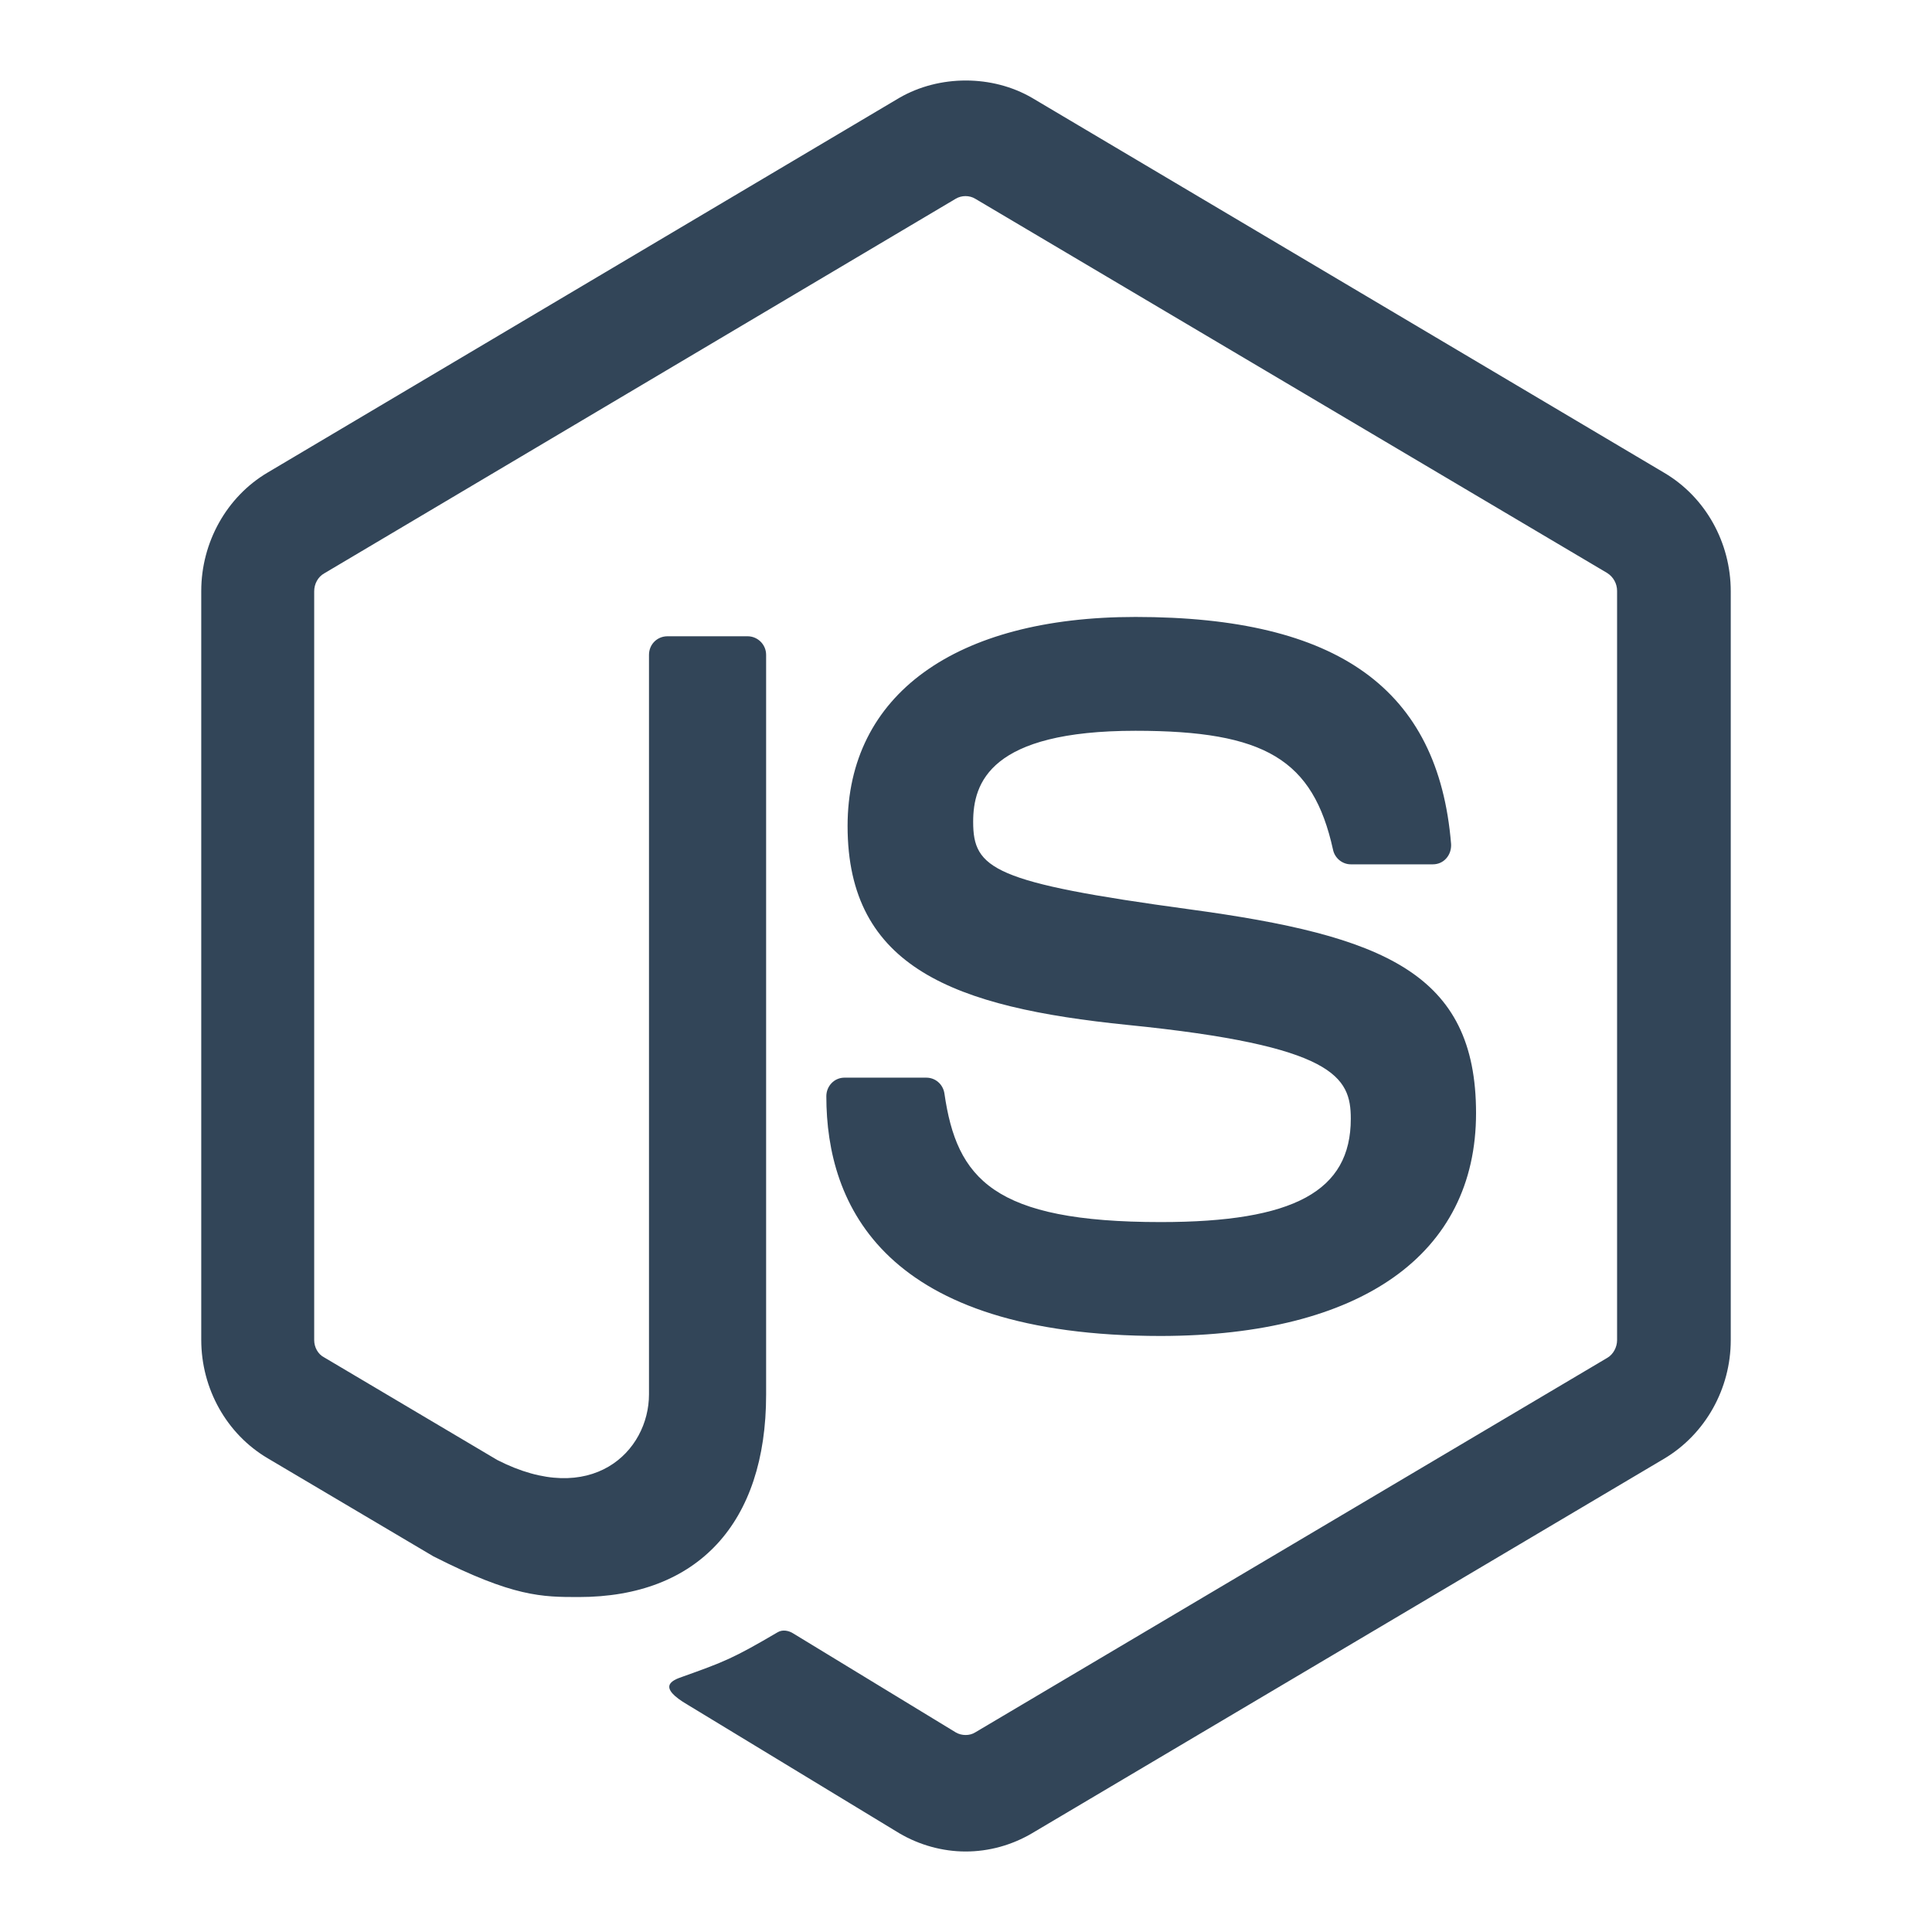
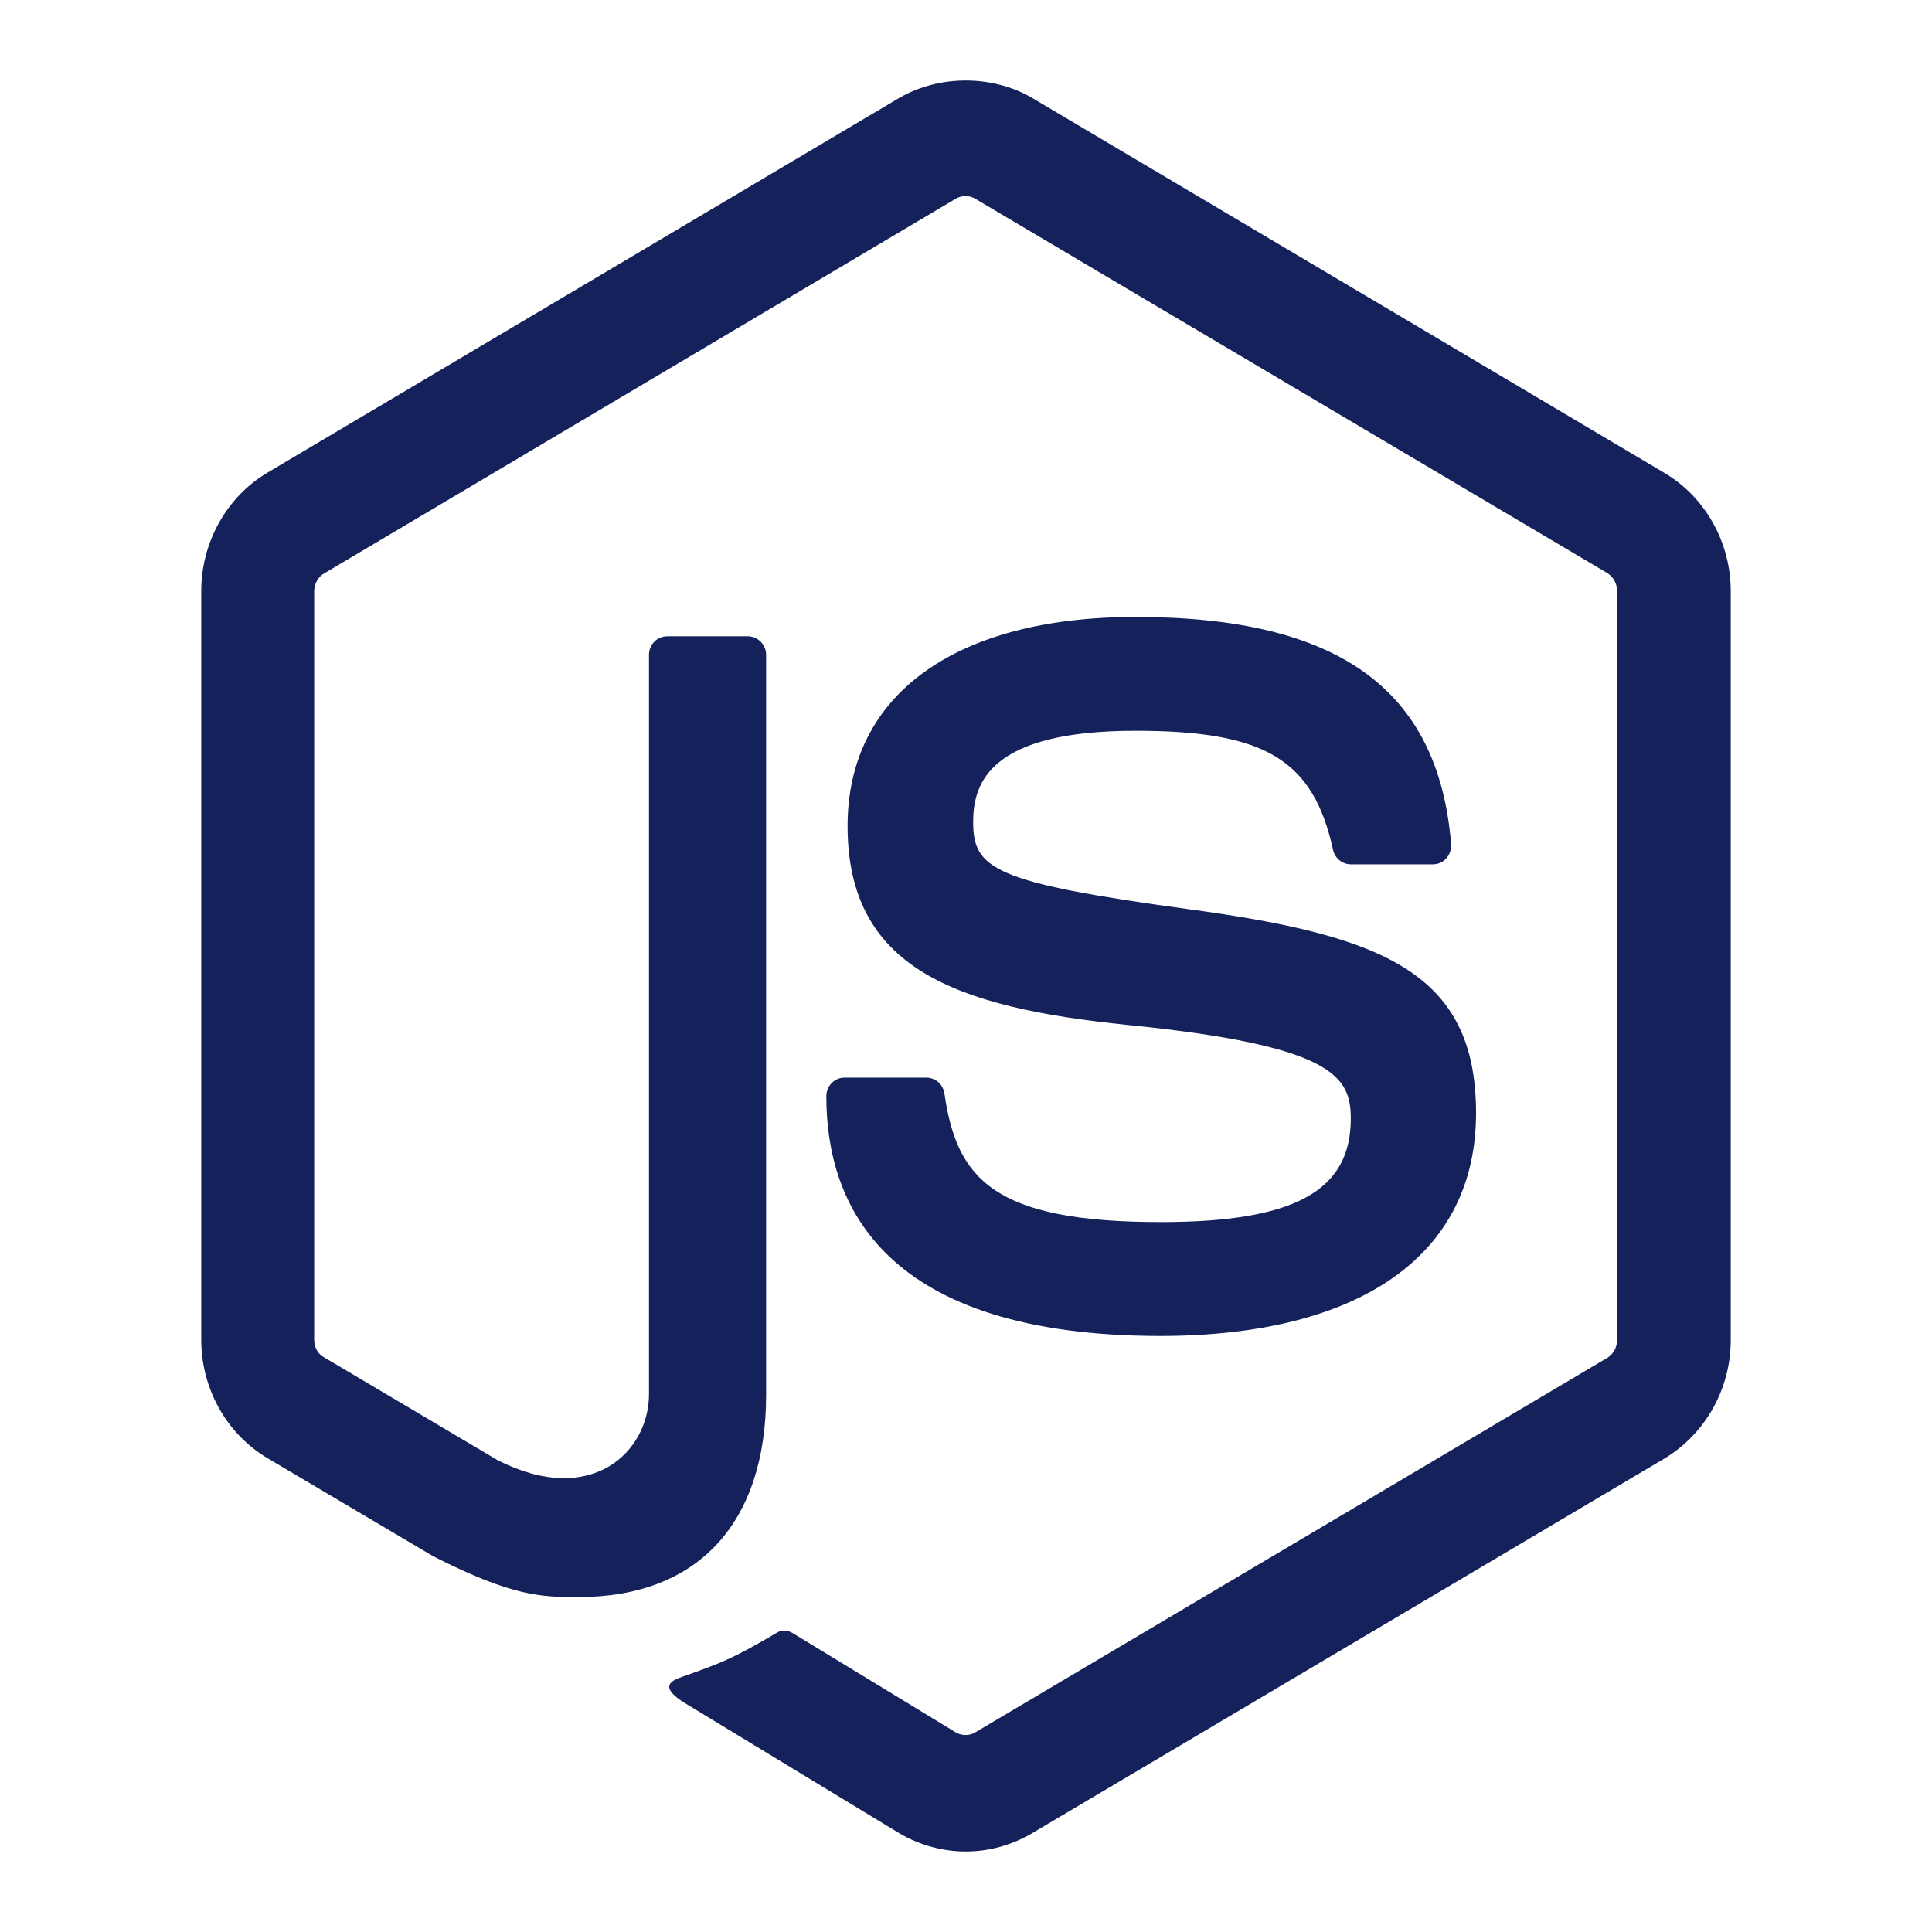
<svg xmlns="http://www.w3.org/2000/svg" width="24" height="24" viewBox="0 0 24 24" fill="none">
-   <path d="M11.996 23C11.711 23 11.422 22.921 11.171 22.773L8.547 21.18C8.156 20.953 8.347 20.874 8.475 20.83C8.998 20.643 9.104 20.603 9.661 20.276C9.721 20.241 9.797 20.254 9.857 20.293L11.872 21.52C11.945 21.564 12.047 21.564 12.115 21.52L19.969 16.866C20.041 16.823 20.088 16.735 20.088 16.648V7.341C20.088 7.249 20.041 7.166 19.965 7.118L12.115 2.469C12.043 2.425 11.945 2.425 11.872 2.469L4.027 7.123C3.95 7.166 3.903 7.254 3.903 7.345V16.648C3.903 16.735 3.95 16.823 4.027 16.862L6.178 18.137C7.348 18.735 8.062 18.032 8.062 17.32V8.135C8.062 8.004 8.164 7.904 8.292 7.904H9.287C9.41 7.904 9.517 8.004 9.517 8.135V17.325C9.517 18.923 8.666 19.839 7.19 19.839C6.735 19.839 6.378 19.839 5.383 19.333L3.325 18.115C2.815 17.814 2.5 17.251 2.5 16.644V7.341C2.5 6.738 2.815 6.171 3.325 5.87L11.171 1.216C11.668 0.928 12.327 0.928 12.821 1.216L20.675 5.874C21.185 6.175 21.5 6.738 21.5 7.345V16.648C21.5 17.251 21.185 17.814 20.675 18.119L12.821 22.773C12.57 22.921 12.285 23 11.996 23ZM18.336 13.828C18.336 12.086 17.188 11.623 14.777 11.296C12.336 10.964 12.089 10.794 12.089 10.209C12.089 9.724 12.298 9.078 14.105 9.078C15.717 9.078 16.312 9.436 16.559 10.554C16.58 10.659 16.674 10.737 16.78 10.737H17.8C17.864 10.737 17.924 10.711 17.966 10.663C18.009 10.615 18.03 10.55 18.026 10.484C17.868 8.559 16.622 7.664 14.105 7.664C11.864 7.664 10.529 8.633 10.529 10.261C10.529 12.025 11.86 12.514 14.007 12.732C16.58 12.99 16.78 13.378 16.78 13.898C16.78 14.797 16.074 15.181 14.42 15.181C12.34 15.181 11.885 14.644 11.732 13.584C11.715 13.47 11.621 13.387 11.507 13.387H10.49C10.363 13.387 10.265 13.492 10.265 13.618C10.265 14.976 10.984 16.596 14.424 16.596C16.907 16.591 18.336 15.583 18.336 13.828Z" fill="#324558" />
+   <path d="M11.996 23C11.711 23 11.422 22.921 11.171 22.773L8.547 21.18C8.156 20.953 8.347 20.874 8.475 20.83C8.998 20.643 9.104 20.603 9.661 20.276C9.721 20.241 9.797 20.254 9.857 20.293L11.872 21.52C11.945 21.564 12.047 21.564 12.115 21.52L19.969 16.866C20.041 16.823 20.088 16.735 20.088 16.648V7.341C20.088 7.249 20.041 7.166 19.965 7.118L12.115 2.469C12.043 2.425 11.945 2.425 11.872 2.469L4.027 7.123C3.95 7.166 3.903 7.254 3.903 7.345V16.648C3.903 16.735 3.95 16.823 4.027 16.862L6.178 18.137C7.348 18.735 8.062 18.032 8.062 17.32V8.135C8.062 8.004 8.164 7.904 8.292 7.904H9.287C9.41 7.904 9.517 8.004 9.517 8.135V17.325C9.517 18.923 8.666 19.839 7.19 19.839C6.735 19.839 6.378 19.839 5.383 19.333L3.325 18.115C2.815 17.814 2.5 17.251 2.5 16.644V7.341C2.5 6.738 2.815 6.171 3.325 5.87L11.171 1.216C11.668 0.928 12.327 0.928 12.821 1.216L20.675 5.874C21.185 6.175 21.5 6.738 21.5 7.345V16.648C21.5 17.251 21.185 17.814 20.675 18.119L12.821 22.773C12.57 22.921 12.285 23 11.996 23ZM18.336 13.828C18.336 12.086 17.188 11.623 14.777 11.296C12.336 10.964 12.089 10.794 12.089 10.209C12.089 9.724 12.298 9.078 14.105 9.078C15.717 9.078 16.312 9.436 16.559 10.554C16.58 10.659 16.674 10.737 16.78 10.737H17.8C17.864 10.737 17.924 10.711 17.966 10.663C18.009 10.615 18.03 10.55 18.026 10.484C17.868 8.559 16.622 7.664 14.105 7.664C11.864 7.664 10.529 8.633 10.529 10.261C10.529 12.025 11.86 12.514 14.007 12.732C16.58 12.99 16.78 13.378 16.78 13.898C16.78 14.797 16.074 15.181 14.42 15.181C12.34 15.181 11.885 14.644 11.732 13.584C11.715 13.47 11.621 13.387 11.507 13.387H10.49C10.363 13.387 10.265 13.492 10.265 13.618C10.265 14.976 10.984 16.596 14.424 16.596C16.907 16.591 18.336 15.583 18.336 13.828Z" fill="#14215a" />
</svg>
